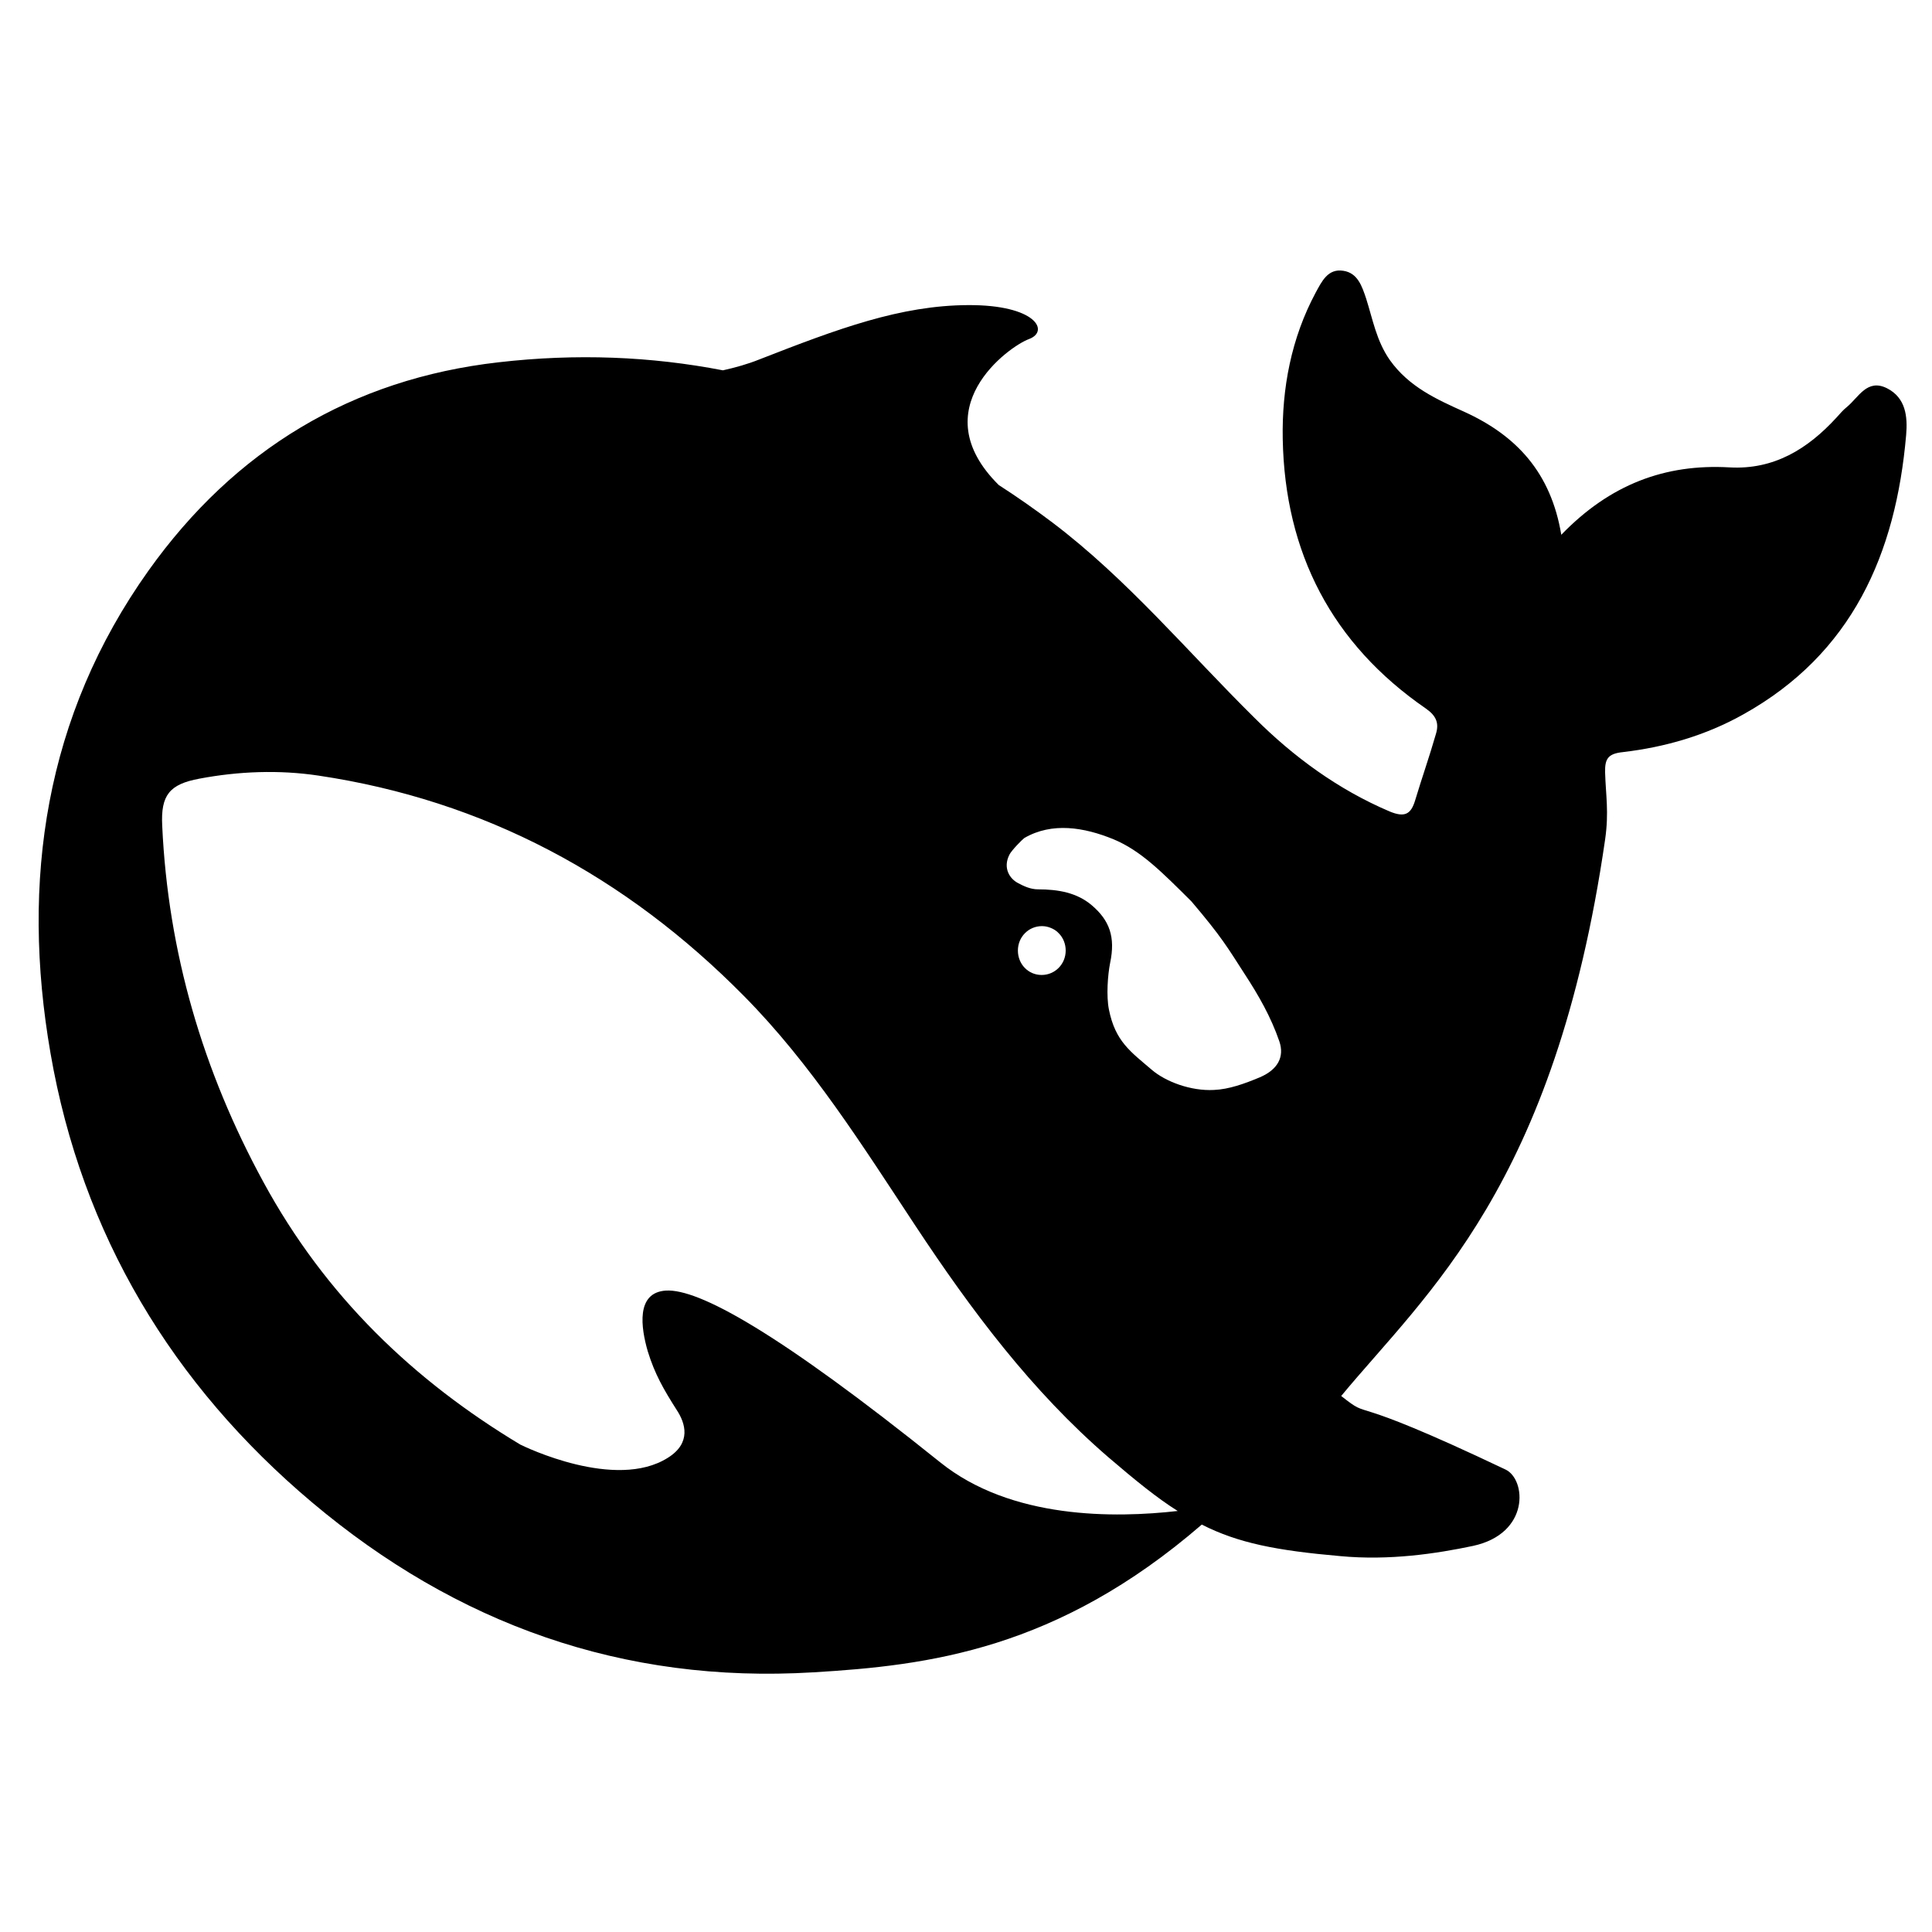
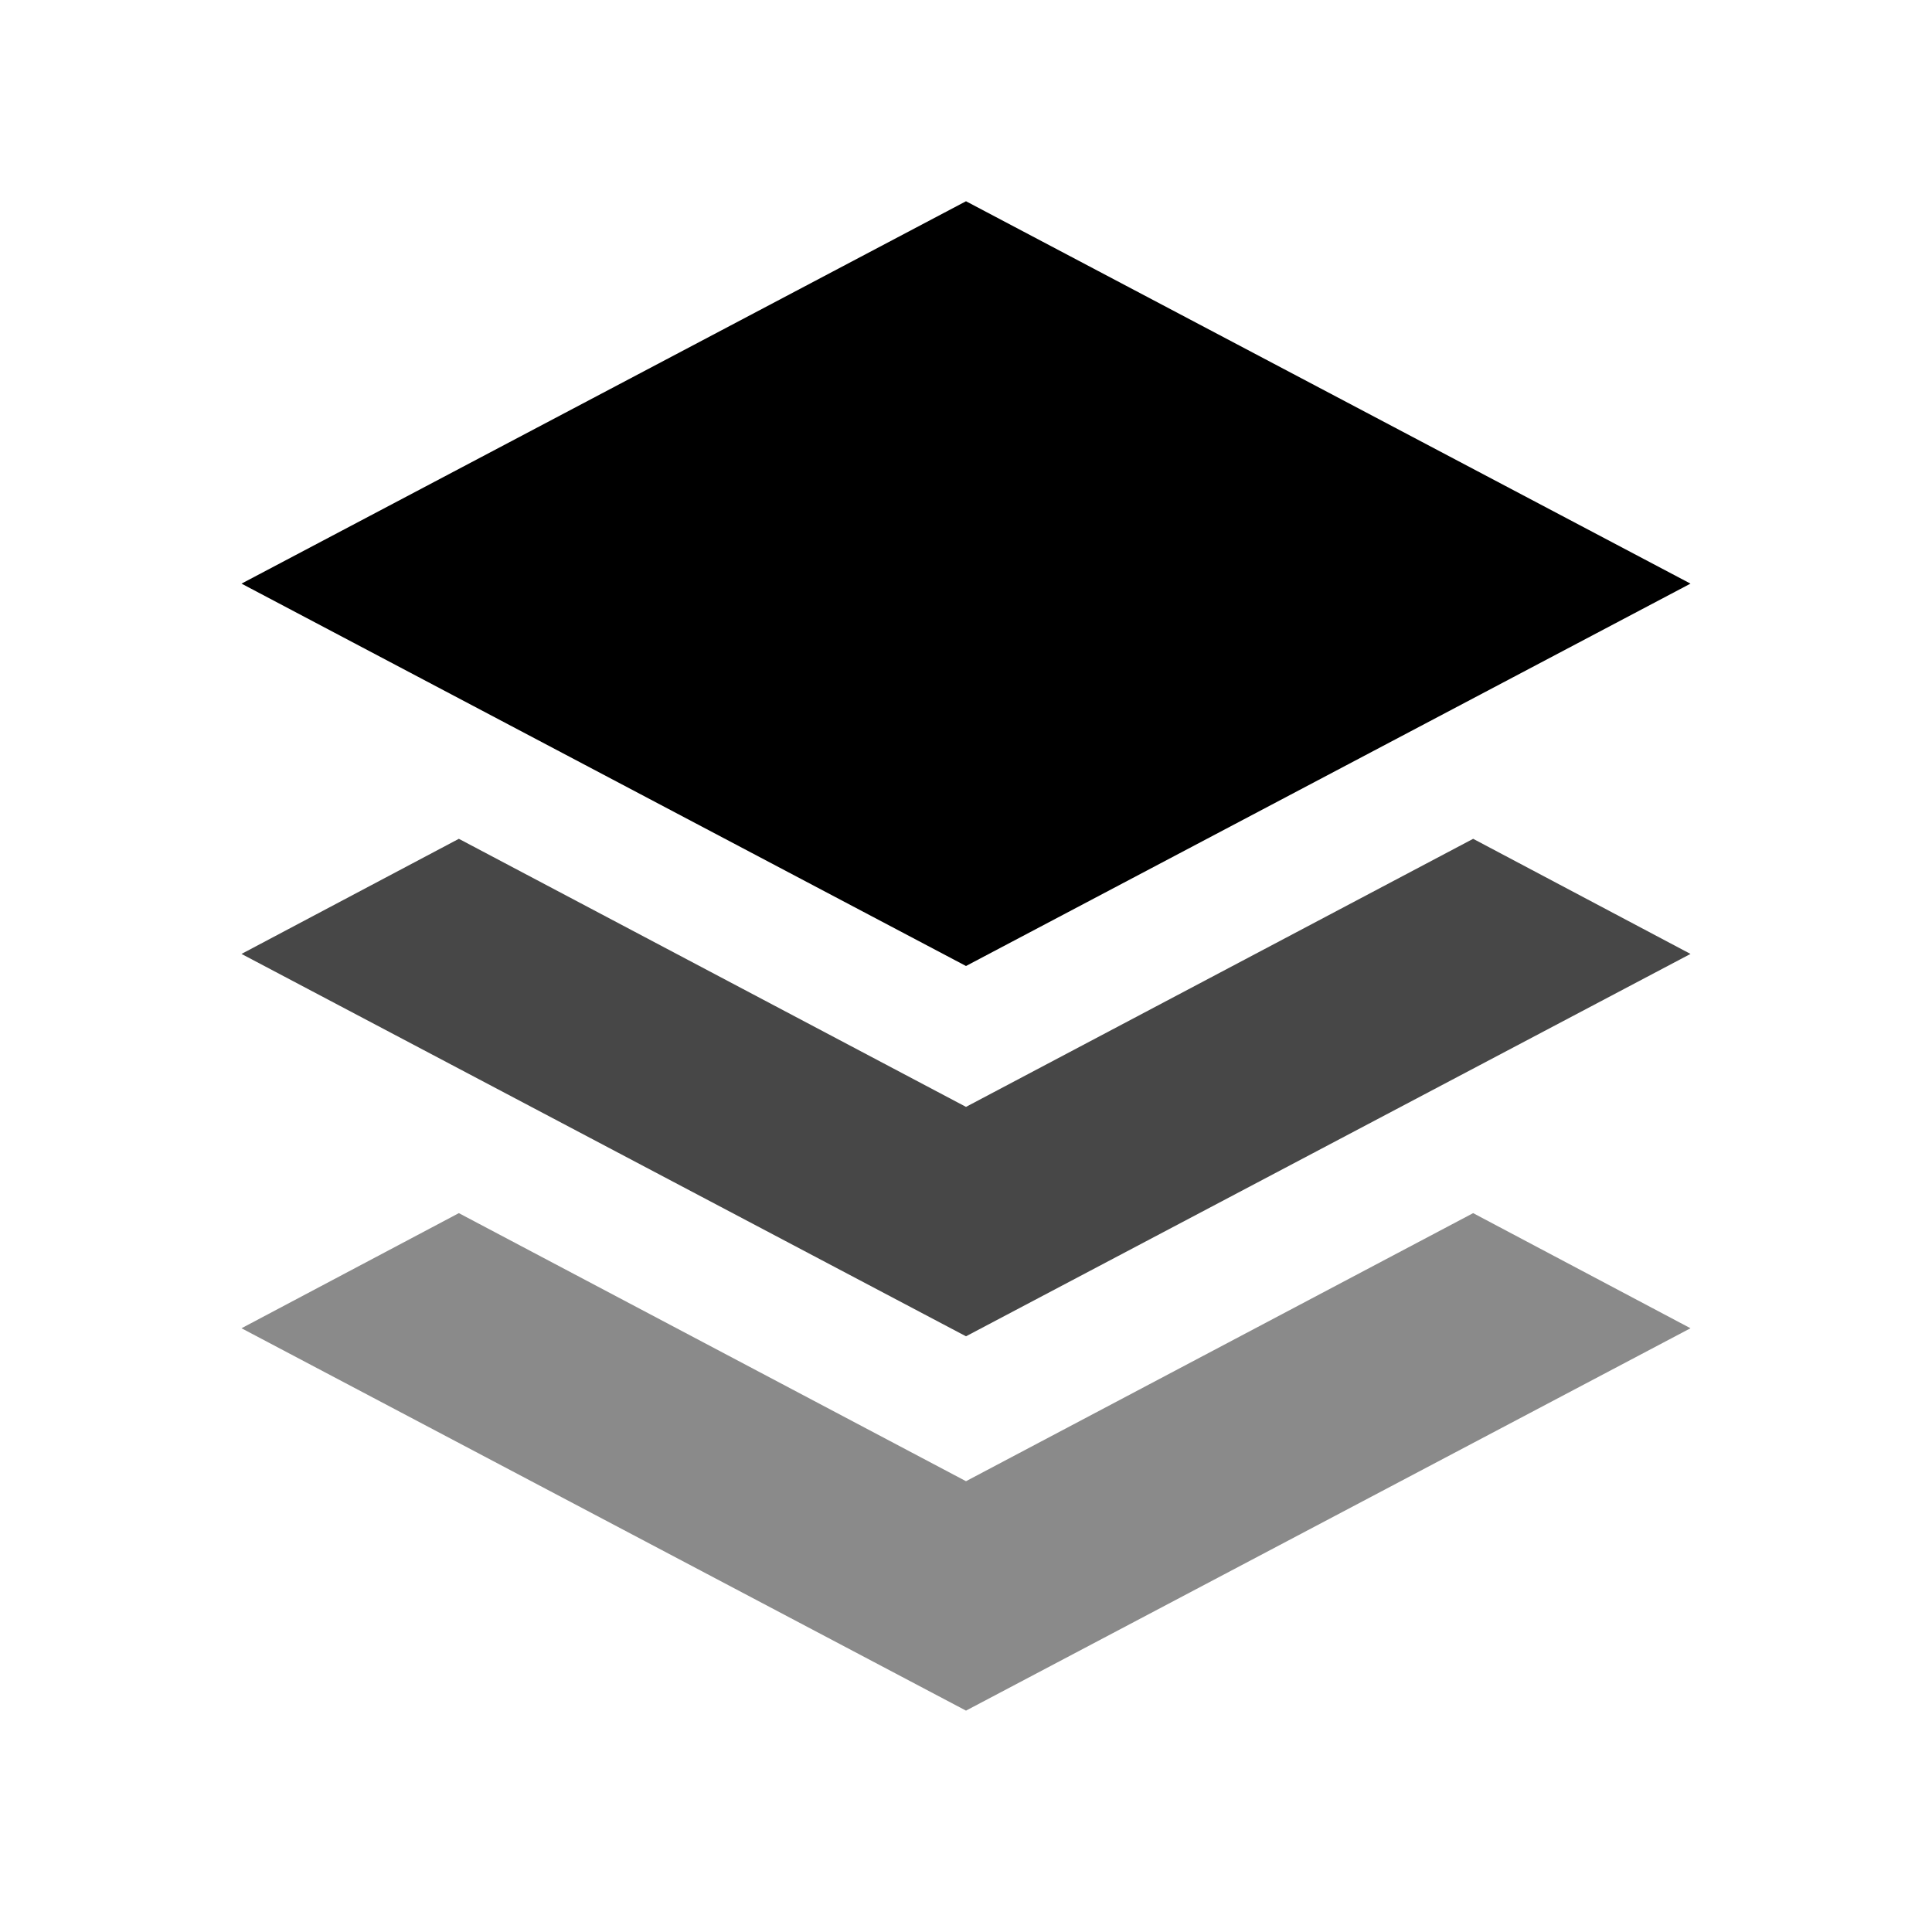
- <svg xmlns="http://www.w3.org/2000/svg" width="50" height="50" viewBox="0 0 50 50" fill="none">
-   <path id="path" d="M48.835 10.048C48.323 9.792 48.102 10.28 47.803 10.528C47.701 10.608 47.614 10.712 47.527 10.808C46.779 11.624 45.905 12.16 44.762 12.096C43.092 12 41.666 12.536 40.406 13.84C40.138 12.232 39.248 11.272 37.893 10.656C37.184 10.336 36.467 10.016 35.97 9.32C35.623 8.824 35.529 8.272 35.356 7.728C35.246 7.4 35.135 7.064 34.765 7.008C34.363 6.944 34.206 7.288 34.048 7.576C33.418 8.752 33.173 10.048 33.197 11.36C33.252 14.312 34.474 16.664 36.9 18.336C37.176 18.528 37.247 18.72 37.16 19C36.995 19.576 36.797 20.136 36.624 20.712C36.514 21.08 36.349 21.16 35.962 21C34.631 20.432 33.481 19.592 32.464 18.576C30.739 16.872 29.179 14.992 27.233 13.52C26.776 13.176 26.319 12.856 25.847 12.552C23.862 10.584 26.107 8.968 26.627 8.776C27.17 8.576 26.816 7.888 25.059 7.896C23.302 7.904 21.695 8.504 19.647 9.304C19.348 9.424 19.032 9.512 18.709 9.584C16.85 9.224 14.92 9.144 12.903 9.376C9.106 9.808 6.073 11.64 3.843 14.768C1.165 18.528 0.534 22.8 1.307 27.256C2.118 31.952 4.466 35.84 8.074 38.88C11.816 42.032 16.125 43.576 21.041 43.28C24.027 43.104 27.352 42.696 31.102 39.456C32.047 39.936 33.04 40.128 34.686 40.272C35.955 40.392 37.176 40.208 38.121 40.008C39.602 39.688 39.499 38.288 38.964 38.032C34.623 35.968 35.576 36.808 34.71 36.128C36.916 33.464 40.24 30.696 41.54 21.728C41.643 21.016 41.556 20.568 41.54 19.992C41.532 19.64 41.611 19.504 42.005 19.464C43.092 19.336 44.148 19.032 45.117 18.488C47.929 16.92 49.064 14.344 49.331 11.256C49.371 10.784 49.324 10.296 48.835 10.048ZM24.326 37.84C20.12 34.464 18.079 33.352 17.236 33.4C16.448 33.448 16.59 34.368 16.763 34.968C16.944 35.56 17.181 35.968 17.512 36.488C17.74 36.832 17.898 37.344 17.283 37.728C15.928 38.584 13.573 37.44 13.462 37.384C10.721 35.736 8.428 33.56 6.813 30.584C5.253 27.72 4.348 24.648 4.198 21.368C4.158 20.576 4.387 20.296 5.159 20.152C6.175 19.96 7.223 19.92 8.239 20.072C12.533 20.712 16.189 22.672 19.253 25.776C21.002 27.544 22.325 29.656 23.689 31.72C25.138 33.912 26.698 36 28.683 37.712C29.384 38.312 29.943 38.768 30.479 39.104C28.864 39.288 26.17 39.328 24.326 37.84ZM26.343 24.6C26.343 24.248 26.619 23.968 26.966 23.968C27.044 23.968 27.115 23.984 27.178 24.008C27.265 24.04 27.344 24.088 27.407 24.16C27.517 24.272 27.58 24.432 27.58 24.6C27.58 24.952 27.304 25.232 26.957 25.232C26.611 25.232 26.343 24.952 26.343 24.6ZM32.606 27.88C32.205 28.048 31.803 28.192 31.416 28.208C30.818 28.24 30.164 27.992 29.81 27.688C29.258 27.216 28.864 26.952 28.699 26.128C28.628 25.776 28.668 25.232 28.73 24.92C28.872 24.248 28.714 23.816 28.25 23.424C27.872 23.104 27.391 23.016 26.863 23.016C26.666 23.016 26.485 22.928 26.351 22.856C26.13 22.744 25.949 22.464 26.123 22.12C26.178 22.008 26.446 21.736 26.509 21.688C27.226 21.272 28.053 21.408 28.817 21.72C29.526 22.016 30.061 22.56 30.834 23.328C31.622 24.256 31.763 24.512 32.212 25.208C32.567 25.752 32.89 26.312 33.11 26.952C33.245 27.352 33.071 27.68 32.606 27.88Z" fill="#000" fill-opacity="1" fill-rule="nonzero" />
+ <svg xmlns="http://www.w3.org/2000/svg" width="50" height="50" viewBox="0 0 24 24" fill="none">
+   <g fill="#000">
+     <path d="M12 2.5L21 7.25L12 12L3 7.25L12 2.5Z" />
+     <path d="M3 11.85L5.7 10.42L12 13.75L18.3 10.42L21 11.85L12 16.6L3 11.85Z" fill-opacity="0.72" />
+     <path d="M3 16.5L5.7 15.07L12 18.4L18.3 15.07L21 16.5L12 21.25L3 16.5Z" fill-opacity="0.46" />
+   </g>
</svg>
